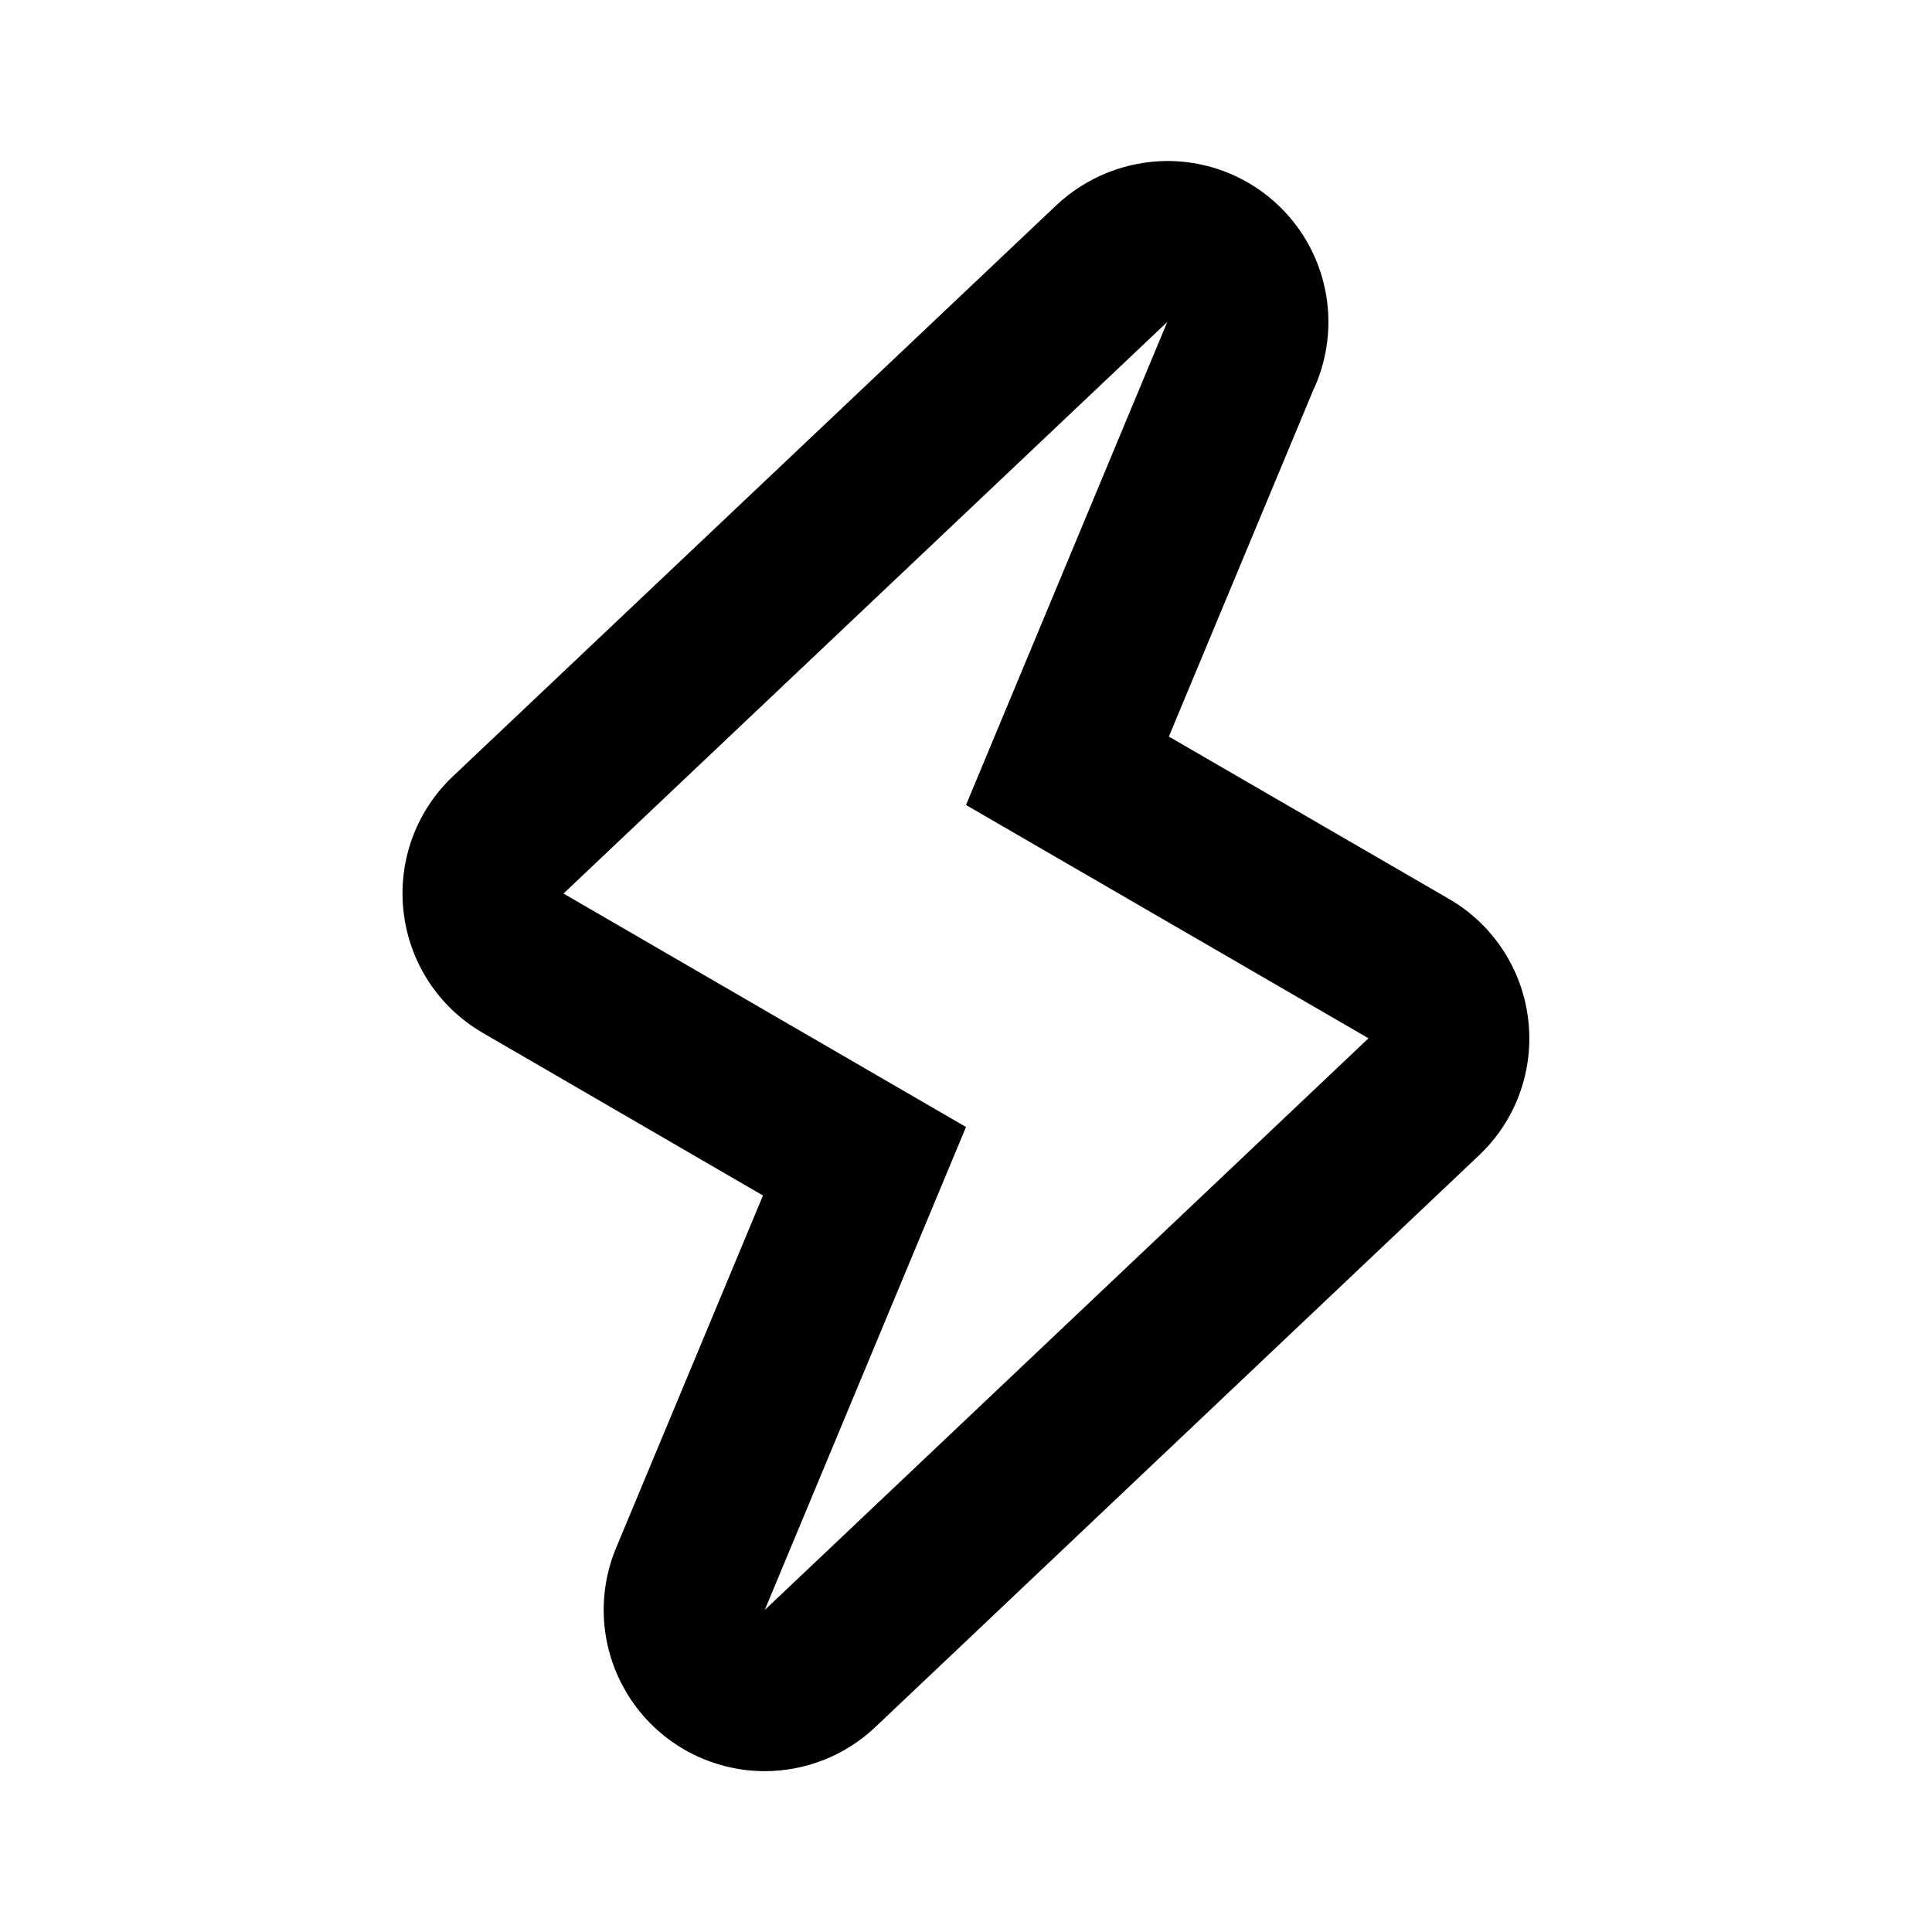
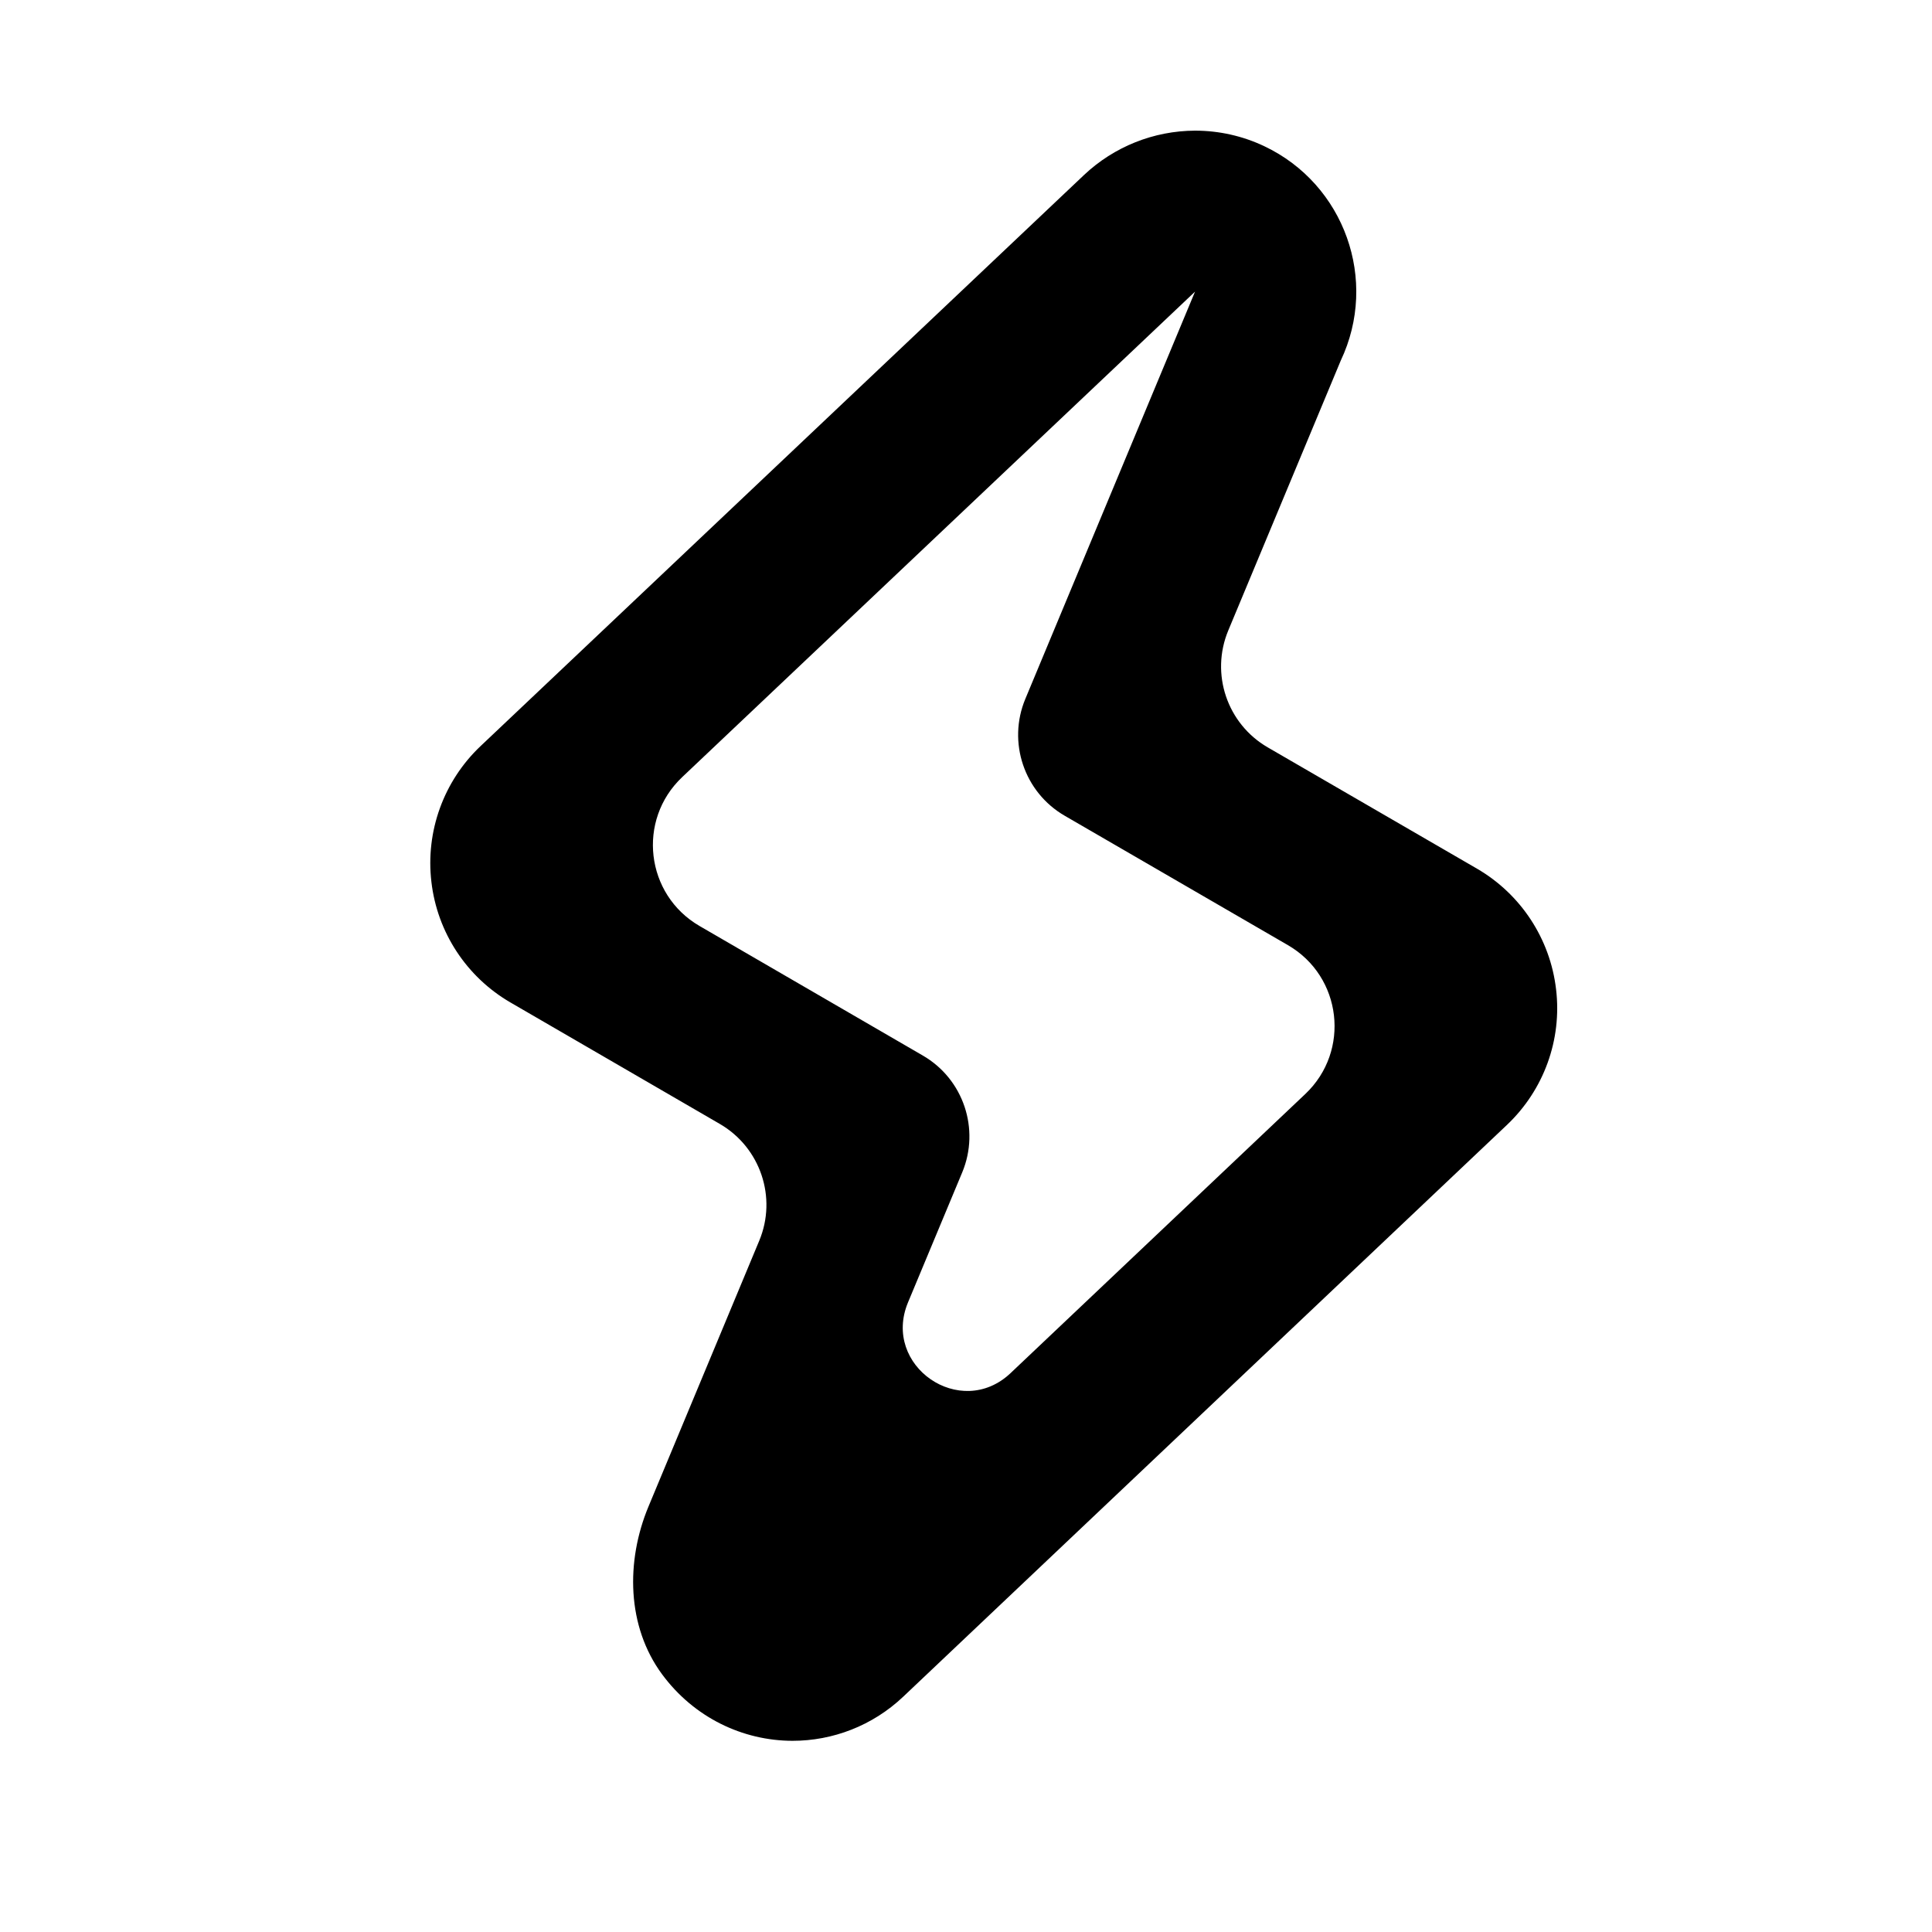
- <svg xmlns="http://www.w3.org/2000/svg" width="24" height="24" version="1.2">
-   <path d="M14.5 4h.005M14.5 4 12 10l5 2.898L9.5 20l2.5-6-5-2.9L14.5 4m0-2a2.024 2.024 0 0 0-1.379.551L5.624 9.646a1.998 1.998 0 0 0-.61 1.686c.072.626.437 1.182.982 1.498l3.482 2.021-1.826 4.381a2.003 2.003 0 0 0 1.847 2.77c.498 0 .993-.186 1.375-.548l7.5-7.103a1.995 1.995 0 0 0 .61-1.685 1.999 1.999 0 0 0-.982-1.498L14.52 9.15l1.789-4.293A2 2 0 0 0 14.5 2z" />
+ <svg xmlns="http://www.w3.org/2000/svg" version="1.1" id="Layer_1" x="0px" y="0px" viewBox="0 0 24 24" enable-background="new 0 0 24 24" xml:space="preserve">
+   <path d="M14.845,3.623h0.005 M14.845,3.623l-2.108,5.059c-0.224,0.538-0.015,1.16,0.49,1.452l2.772,1.607  c0.672,0.389,0.78,1.315,0.216,1.849l-3.661,3.467c-0.621,0.588-1.603-0.09-1.274-0.879l0.673-1.614  c0.224-0.538,0.015-1.16-0.49-1.452L8.69,11.503c-0.672-0.39-0.78-1.315-0.216-1.849L14.845,3.623 M14.845,1.623  c-0.513,0.002-1.006,0.199-1.379,0.551L5.969,9.269c-0.458,0.434-0.684,1.059-0.61,1.686c0.072,0.626,0.437,1.182,0.982,1.498  l2.601,1.509c0.504,0.293,0.714,0.914,0.489,1.452l-1.375,3.3c-0.284,0.681-0.27,1.49,0.168,2.084  c0.396,0.537,1.001,0.826,1.621,0.827c0.498,0,0.993-0.186,1.375-0.548l7.5-7.103c0.458-0.434,0.685-1.058,0.61-1.685  c-0.073-0.626-0.437-1.181-0.982-1.498l-2.6-1.507c-0.505-0.293-0.714-0.914-0.49-1.452l1.397-3.352  c0.473-0.998,0.048-2.191-0.95-2.664C15.435,1.688,15.142,1.623,14.845,1.623z" />
</svg>
